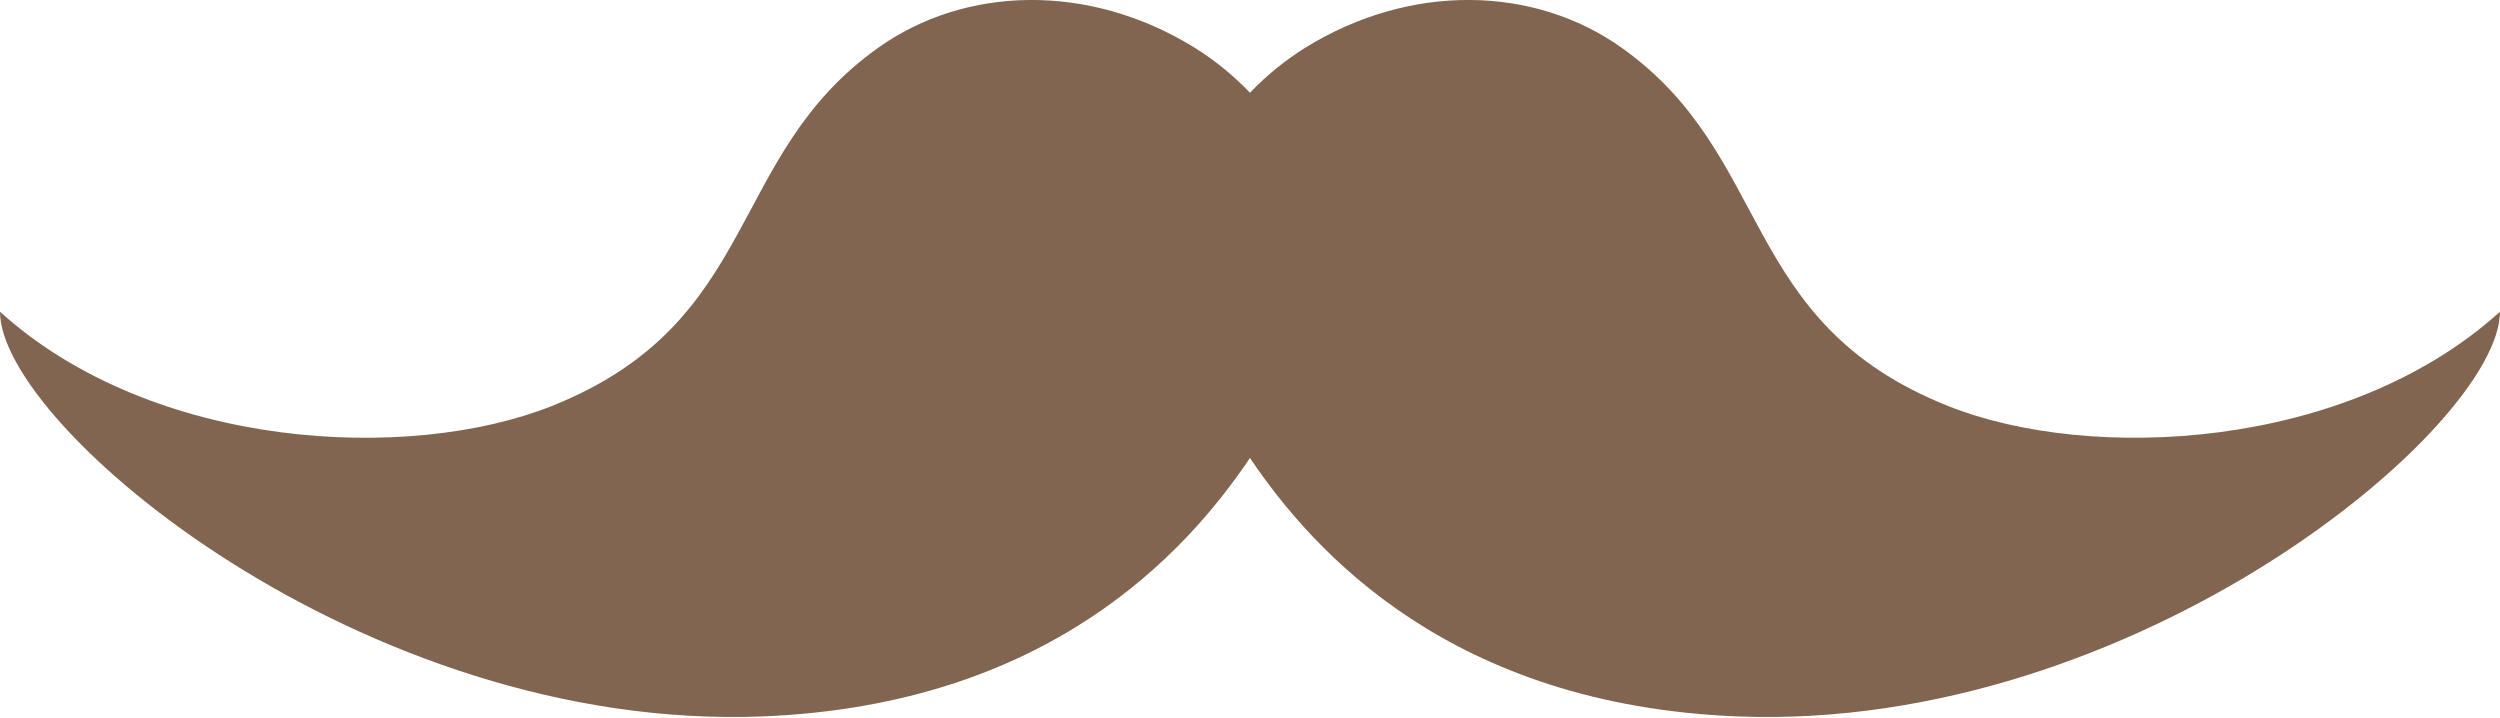
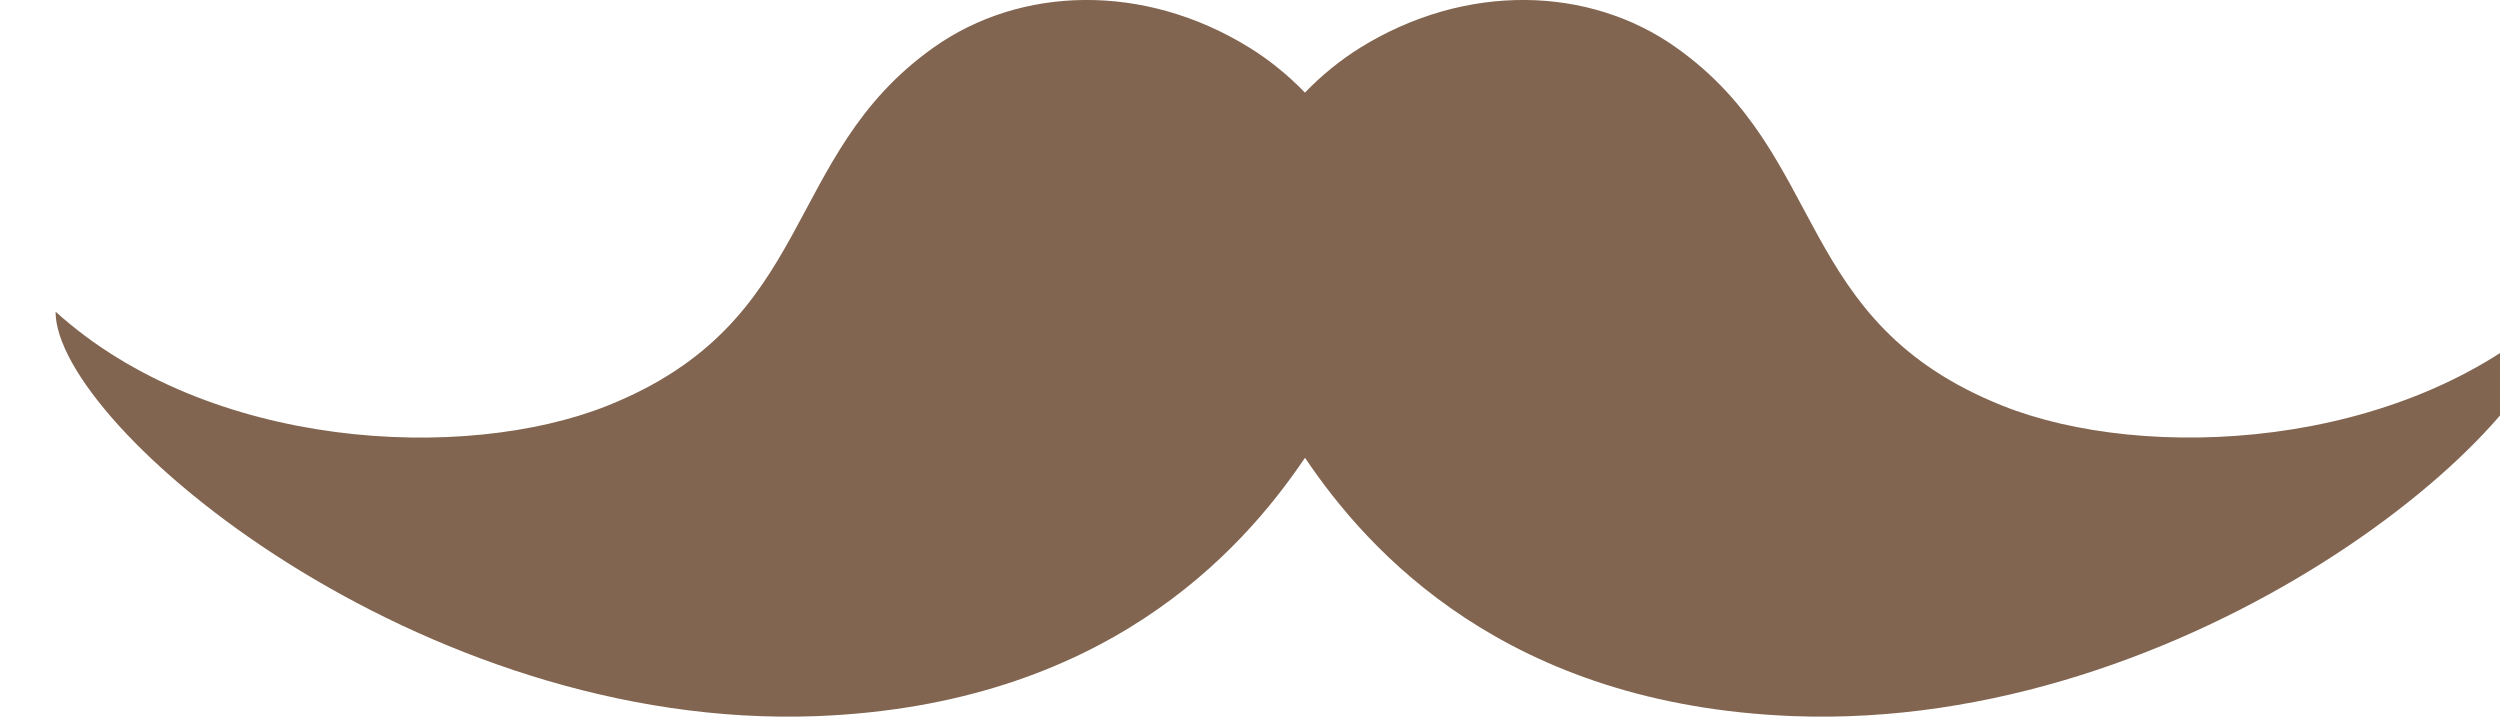
- <svg xmlns="http://www.w3.org/2000/svg" version="1.0" id="Layer_1" x="0px" y="0px" width="44.979px" height="12.9px" viewBox="0 0 44.979 12.9" enable-background="new 0 0 44.979 12.9" xml:space="preserve">
-   <path fill="#826550" d="M22.489,8.24c1.151,1.709,3.638,4.447,8.78,4.65c7.161,0.277,13.709-5.217,13.709-7.281  c-2.758,2.494-7.367,2.717-9.931,1.695c-3.778-1.508-3.12-4.494-5.874-6.447c-1.562-1.11-3.784-1.176-5.687,0  C23.145,1.07,22.8,1.342,22.489,1.668c-0.312-0.326-0.656-0.599-0.998-0.811c-1.903-1.176-4.125-1.11-5.688,0  c-2.753,1.953-2.095,4.938-5.873,6.447C7.366,8.327,2.758,8.103,0,5.609c0,2.064,6.547,7.558,13.709,7.281  C18.852,12.687,21.337,9.949,22.489,8.24L22.489,8.24z" />
+ <svg xmlns="http://www.w3.org/2000/svg" width="45" height="13" viewBox="0 0 43 13" version="1">
+   <path fill="#826550" d="M22.49 8.24c1.15 1.71 3.637 4.447 8.78 4.65 7.16.277 13.708-5.217 13.708-7.28-2.758 2.493-7.367 2.716-9.93 1.694-3.78-1.508-3.12-4.494-5.875-6.447-1.562-1.11-3.784-1.176-5.687 0-.34.213-.686.485-.997.81-.313-.325-.657-.598-1-.81-1.902-1.176-4.124-1.11-5.687 0C13.05 2.81 13.708 5.795 9.93 7.304 7.366 8.327 2.758 8.104 0 5.61c0 2.063 6.547 7.557 13.71 7.28 5.142-.203 7.627-2.94 8.78-4.65z" />
</svg>
